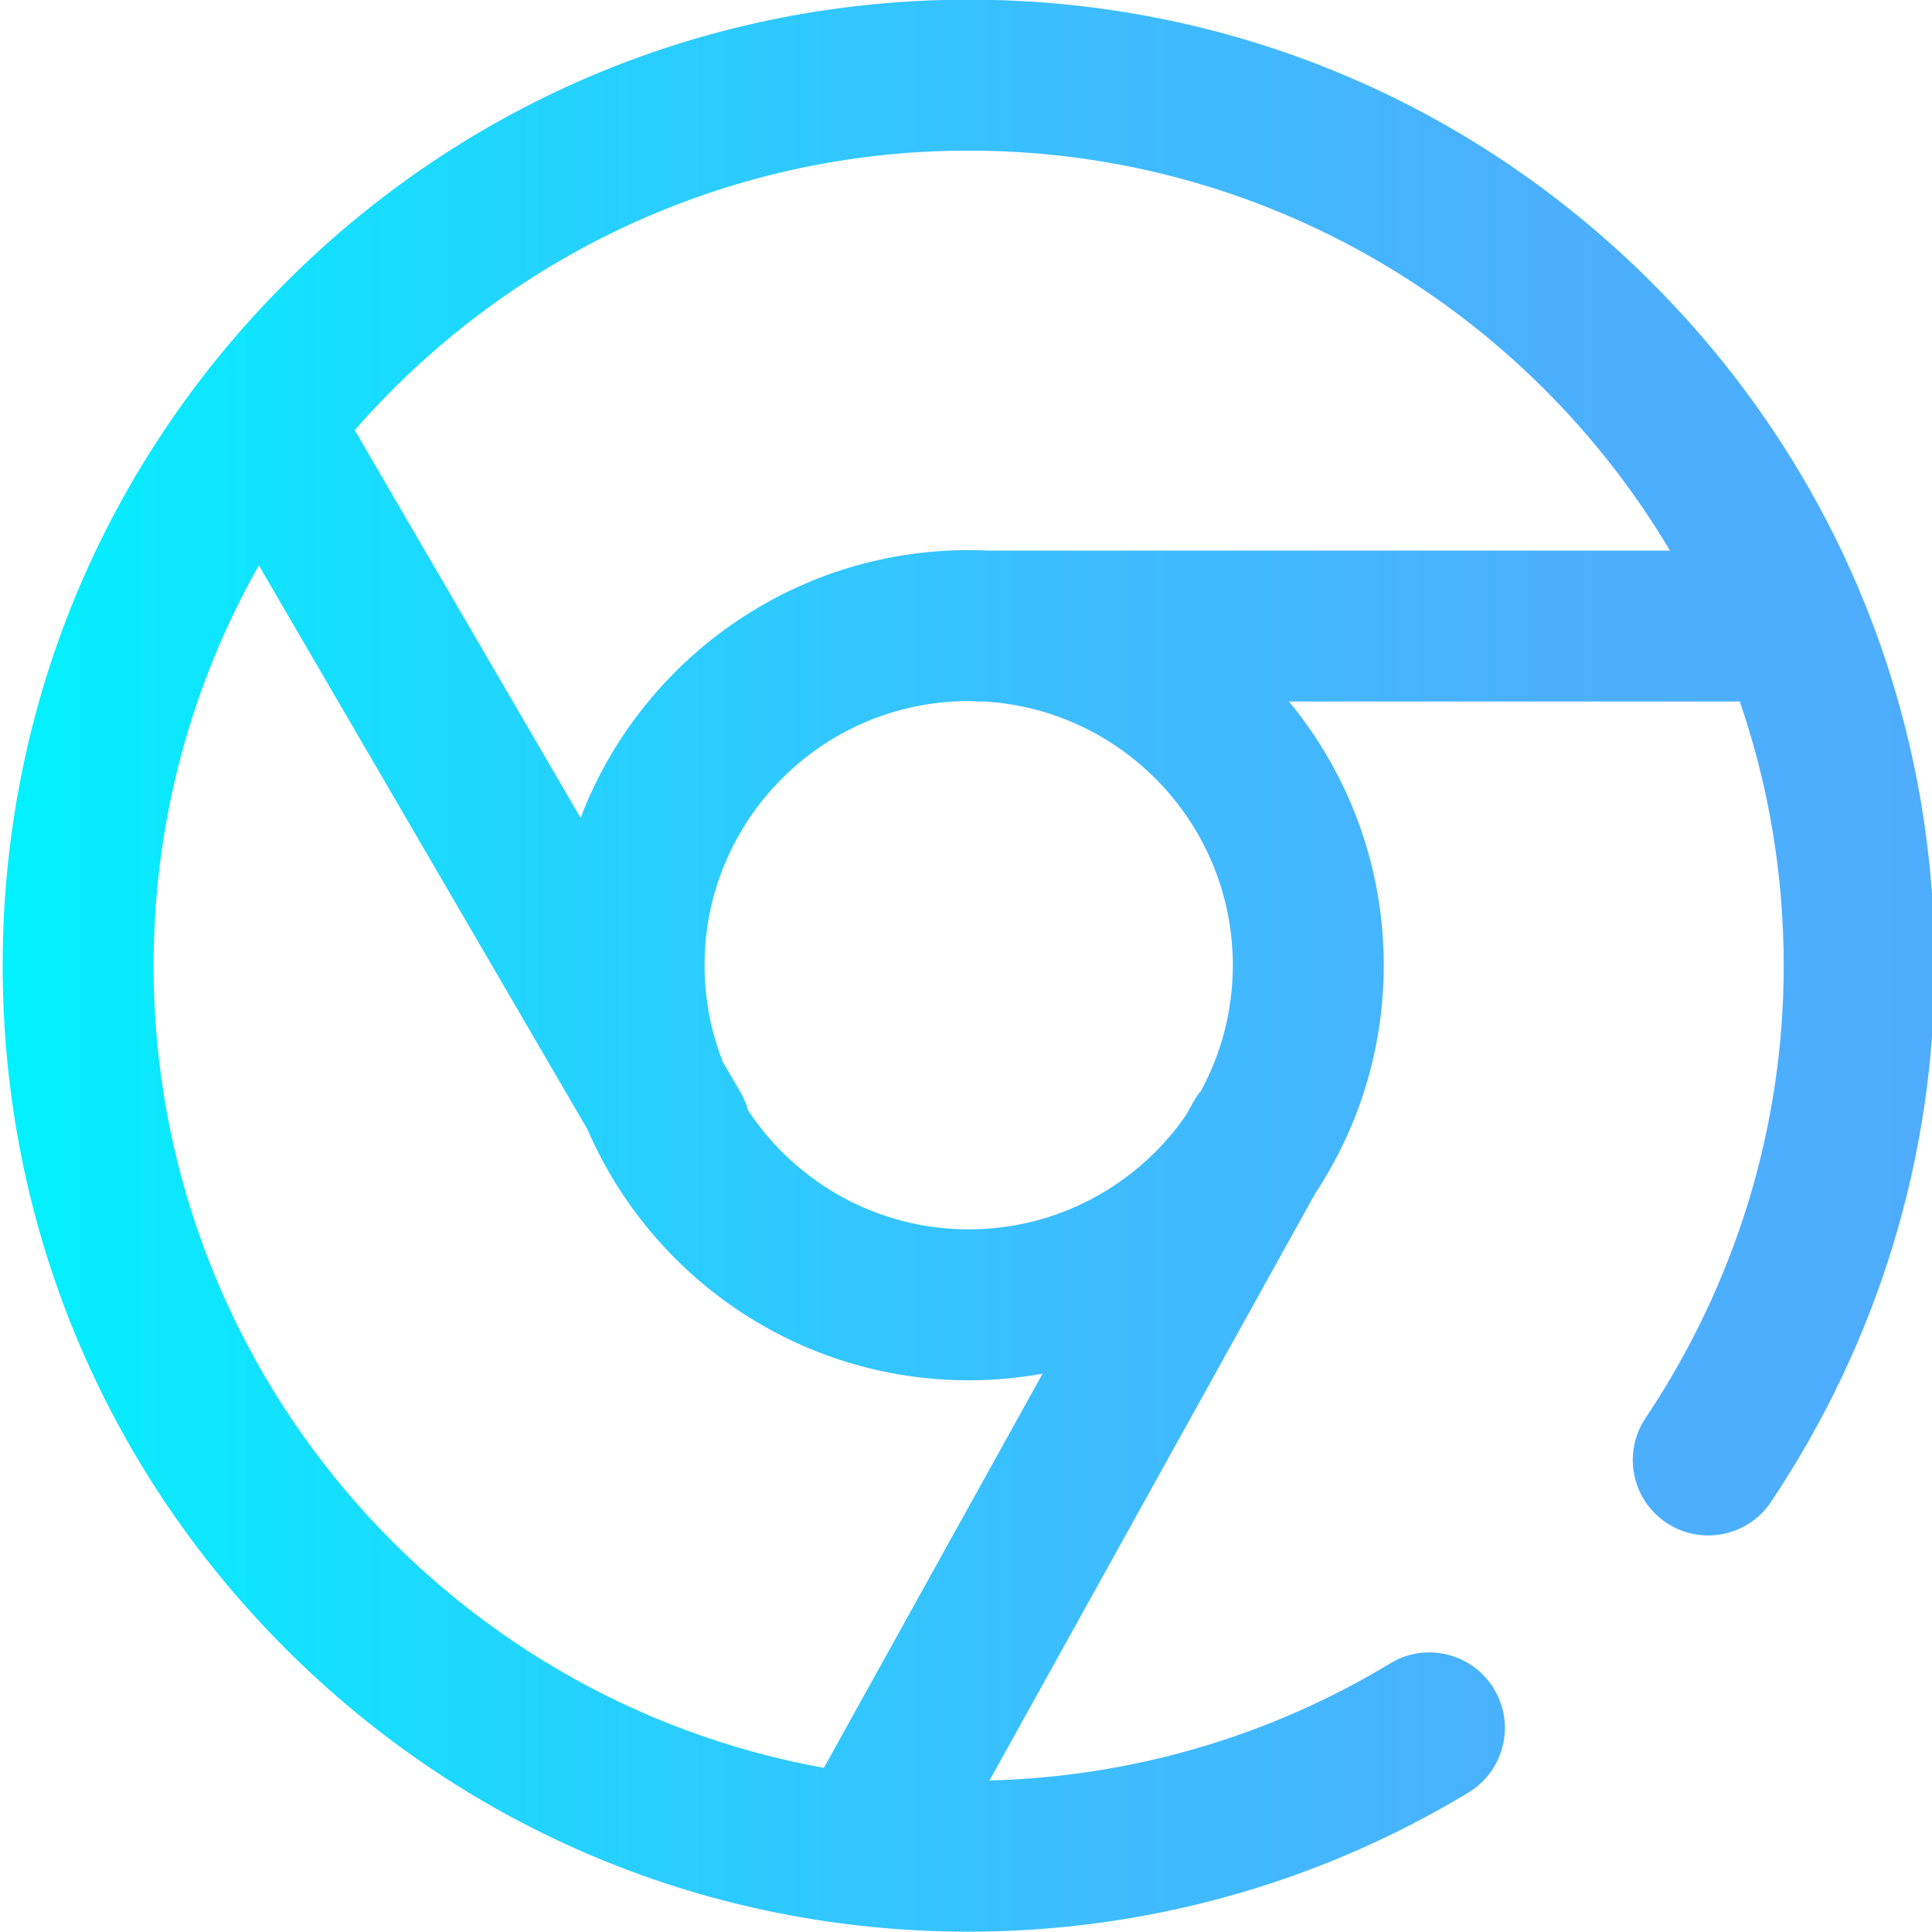
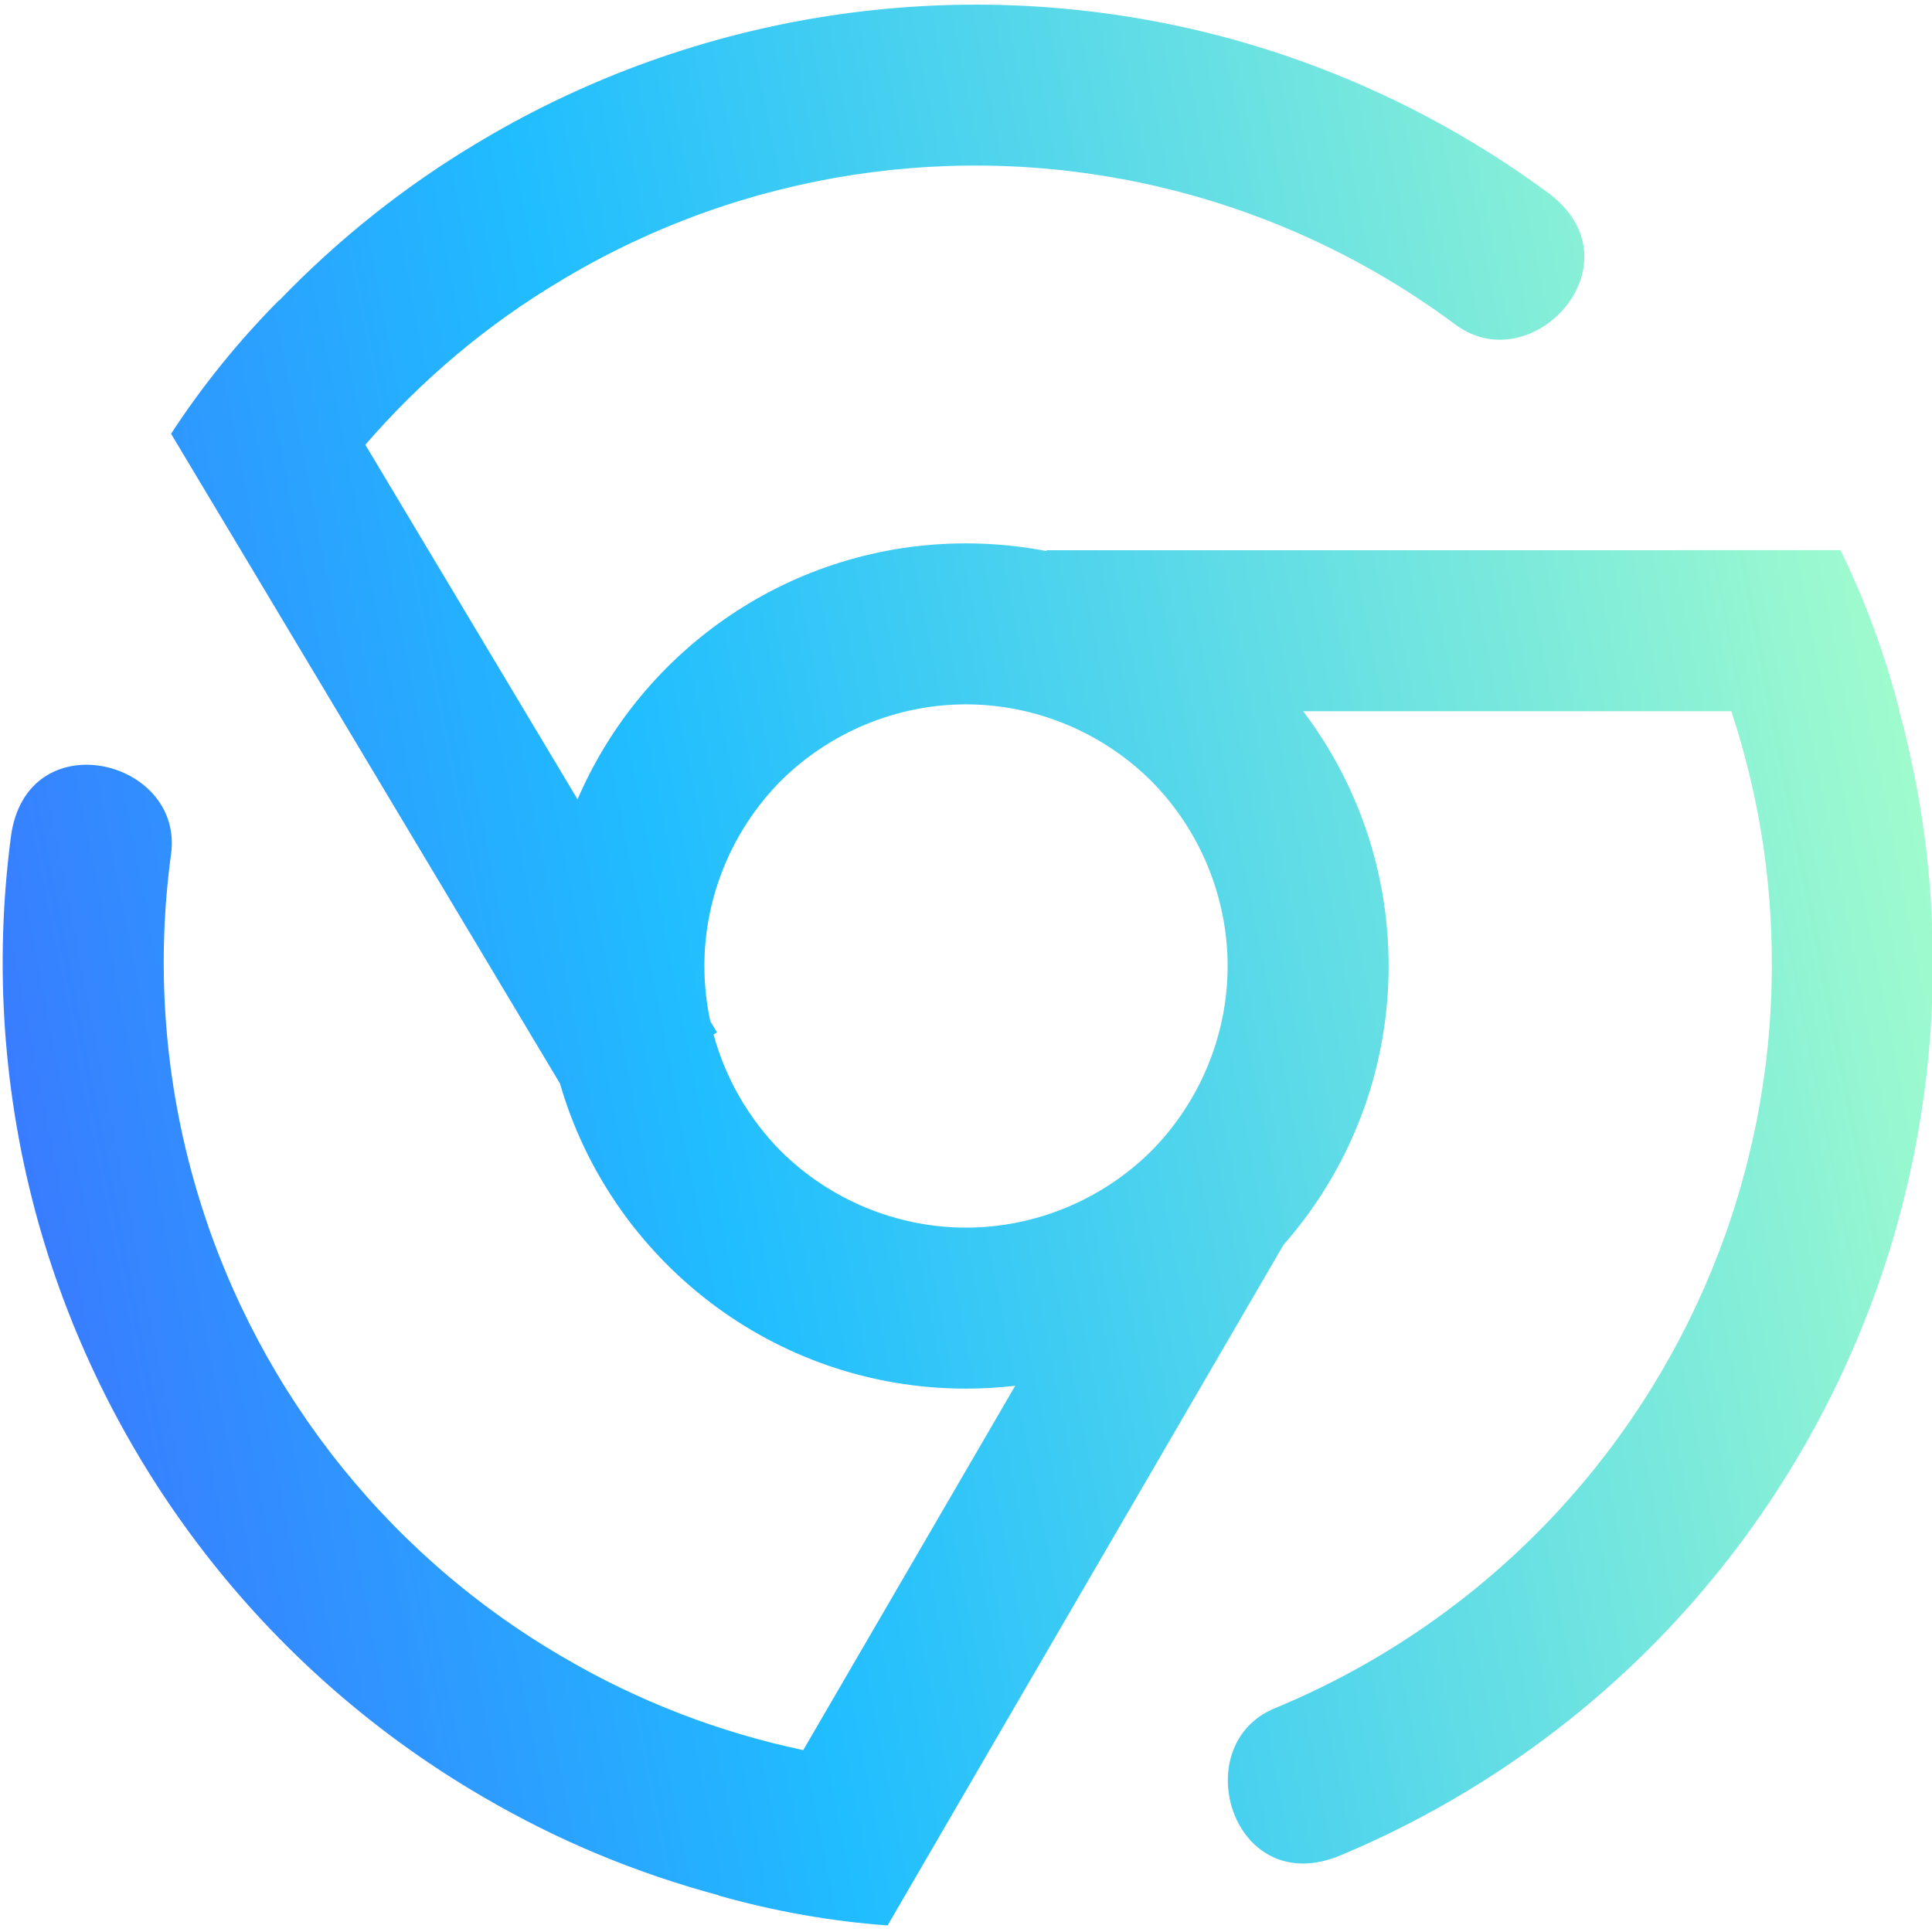
<svg xmlns="http://www.w3.org/2000/svg" style="isolation:isolate" viewBox="0 0 48 48" width="48pt" height="48pt">
-   <linearGradient id="_lgradient_2" x1="1.875000009638264e-9" y1="0.5" x2="1" y2="0.5" gradientTransform="matrix(48,0,0,48,0.066,-0.008)" gradientUnits="userSpaceOnUse">
-     <stop offset="0%" stop-opacity="1" style="stop-color:rgb(0,242,254)" />
-     <stop offset="2.1%" stop-opacity="1" style="stop-color:rgb(3,239,254)" />
-     <stop offset="29.3%" stop-opacity="1" style="stop-color:rgb(36,210,254)" />
-     <stop offset="55.4%" stop-opacity="1" style="stop-color:rgb(60,189,254)" />
-     <stop offset="79.6%" stop-opacity="1" style="stop-color:rgb(74,176,254)" />
-     <stop offset="100%" stop-opacity="1" style="stop-color:rgb(79,172,254)" />
+   <linearGradient id="_lgradient_2" x1="-0.356" y1="0.778" x2="1.061" y2="0.501" gradientTransform="matrix(47.954,0,0,47.722,0.066,0.115)" gradientUnits="userSpaceOnUse">
+     <stop offset="0%" stop-opacity="1" style="stop-color:rgb(84,51,255)" />
+     <stop offset="51.739%" stop-opacity="1" style="stop-color:rgb(32,189,255)" />
+     <stop offset="98.261%" stop-opacity="1" style="stop-color:rgb(165,254,203)" />
  </linearGradient>
-   <path d=" M 41.037 7.021 C 36.504 2.488 30.477 -0.008 24.066 -0.008 C 17.656 -0.008 11.629 2.488 7.096 7.021 C 2.563 11.554 0.066 17.581 0.066 23.992 C 0.066 30.402 2.563 36.429 7.096 40.962 C 11.629 45.495 17.656 47.992 24.066 47.992 C 28.455 47.992 32.749 46.796 36.485 44.533 C 37.37 43.996 37.654 42.843 37.117 41.958 C 36.58 41.072 35.427 40.789 34.542 41.325 C 31.539 43.144 28.107 44.146 24.584 44.235 L 32.675 29.653 C 33.751 28.025 34.379 26.074 34.379 23.98 C 34.379 21.495 33.495 19.212 32.025 17.429 L 43.225 17.429 C 43.932 19.488 44.316 21.696 44.316 23.992 C 44.316 27.984 43.129 31.871 40.883 35.231 C 40.307 36.092 40.538 37.256 41.399 37.832 C 42.26 38.407 43.425 38.176 44 37.315 C 46.66 33.336 48.066 28.729 48.066 23.992 C 48.066 17.581 45.57 11.554 41.037 7.021 Z  M 3.816 23.992 C 3.816 20.38 4.767 16.986 6.431 14.047 L 14.596 28.061 C 16.18 31.723 19.829 34.293 24.066 34.293 C 24.693 34.293 25.307 34.237 25.902 34.129 L 20.469 43.922 C 11.013 42.219 3.816 33.93 3.816 23.992 Z  M 30.629 23.98 C 30.629 25.108 30.343 26.17 29.84 27.098 C 29.768 27.185 29.703 27.28 29.646 27.383 L 29.468 27.704 C 28.283 29.418 26.304 30.543 24.066 30.543 C 21.778 30.543 19.76 29.366 18.585 27.585 C 18.543 27.431 18.48 27.279 18.396 27.133 L 17.962 26.389 C 17.667 25.643 17.504 24.83 17.504 23.98 C 17.504 20.362 20.448 17.418 24.067 17.418 C 24.092 17.418 24.118 17.418 24.144 17.418 C 24.211 17.425 24.279 17.429 24.348 17.429 L 24.456 17.429 C 27.894 17.631 30.629 20.492 30.629 23.98 L 30.629 23.98 Z  M 24.554 13.679 C 24.393 13.672 24.23 13.668 24.066 13.668 C 19.669 13.668 15.905 16.435 14.425 20.319 L 8.813 10.687 C 12.528 6.433 17.989 3.742 24.066 3.742 C 31.469 3.742 37.957 7.734 41.489 13.679 L 24.554 13.679 Z " fill="url(#_lgradient_2)" />
+   <path d=" M 13.912 26.919 L 13.354 25.987 L 6.679 14.832 L 4.25 10.777 L 4.25 10.777 L 4.25 10.777 C 5.004 9.62 5.9 8.501 6.93 7.462 L 6.934 7.468 C 8.404 5.941 10.073 4.612 11.904 3.524 C 11.904 3.524 11.904 3.524 11.904 3.524 L 11.973 3.483 C 11.973 3.483 11.973 3.483 11.973 3.483 C 17.32 0.307 23.705 -0.67 29.755 0.755 C 32.925 1.506 35.877 2.887 38.454 4.784 C 40.8 6.512 38.081 9.494 36.159 8.064 C 33.996 6.455 31.51 5.284 28.835 4.651 C 23.798 3.458 18.477 4.265 14.018 6.921 L 13.958 6.957 C 12.12 8.047 10.474 9.433 9.077 11.049 L 9.077 11.049 L 9.077 11.049 L 9.084 11.062 L 14.349 19.86 C 15.957 16.121 19.675 13.5 24 13.5 C 24.684 13.5 25.352 13.566 26 13.691 L 26 13.67 L 28 13.67 L 41 13.67 L 41 13.67 L 41 13.67 L 41 13.67 L 41 13.67 L 45.727 13.668 C 46.333 14.909 46.832 16.253 47.195 17.67 L 47.188 17.67 C 47.744 19.715 48.027 21.831 48.02 23.96 C 48.02 23.96 48.02 23.96 48.02 23.96 L 48.02 24.04 C 48.02 24.04 48.02 24.04 48.02 24.04 C 48 30.26 45.56 36.24 41.23 40.7 C 38.959 43.034 36.257 44.859 33.307 46.095 C 30.619 47.221 29.456 43.357 31.67 42.442 C 34.162 41.412 36.443 39.88 38.36 37.91 C 41.97 34.2 44.01 29.22 44.02 24.03 L 44.02 23.96 C 44.028 21.823 43.684 19.699 43.015 17.67 L 43 17.67 L 32.376 17.67 C 33.709 19.43 34.5 21.624 34.5 24 C 34.5 26.653 33.514 29.078 31.889 30.927 L 30.965 32.514 L 24.427 43.751 L 22.052 47.837 L 22.052 47.837 L 22.052 47.837 C 20.675 47.737 19.262 47.493 17.854 47.094 L 17.858 47.088 C 15.81 46.54 13.84 45.721 12.003 44.644 C 12.003 44.644 12.003 44.644 12.003 44.644 L 11.934 44.604 C 11.934 44.604 11.934 44.604 11.934 44.604 C 6.567 41.458 2.626 36.342 0.948 30.356 C 0.073 27.219 -0.146 23.967 0.27 20.795 C 0.648 17.905 4.573 18.844 4.25 21.217 C 3.887 23.889 4.064 26.631 4.803 29.279 C 6.194 34.265 9.473 38.533 13.954 41.151 L 14.014 41.186 C 15.858 42.268 17.866 43.039 19.956 43.481 L 19.956 43.481 L 19.956 43.481 L 19.956 43.481 L 19.956 43.481 L 19.964 43.468 L 25.223 34.429 C 24.822 34.476 24.414 34.5 24 34.5 C 19.218 34.5 15.178 31.296 13.912 26.919 L 13.912 26.919 Z  M 17.728 25.701 L 17.814 25.65 L 17.647 25.372 C 17.55 24.924 17.5 24.464 17.5 24 L 17.5 24 C 17.5 22.28 18.19 20.62 19.4 19.4 C 20.62 18.19 22.28 17.5 24 17.5 C 25.72 17.5 27.38 18.19 28.6 19.4 C 29.81 20.62 30.5 22.28 30.5 24 C 30.5 25.72 29.81 27.38 28.6 28.6 C 27.38 29.81 25.72 30.5 24 30.5 C 22.28 30.5 20.62 29.81 19.4 28.6 C 18.597 27.79 18.023 26.787 17.728 25.701 Z " fill-rule="evenodd" fill="url(#_lgradient_2)" />
</svg>
